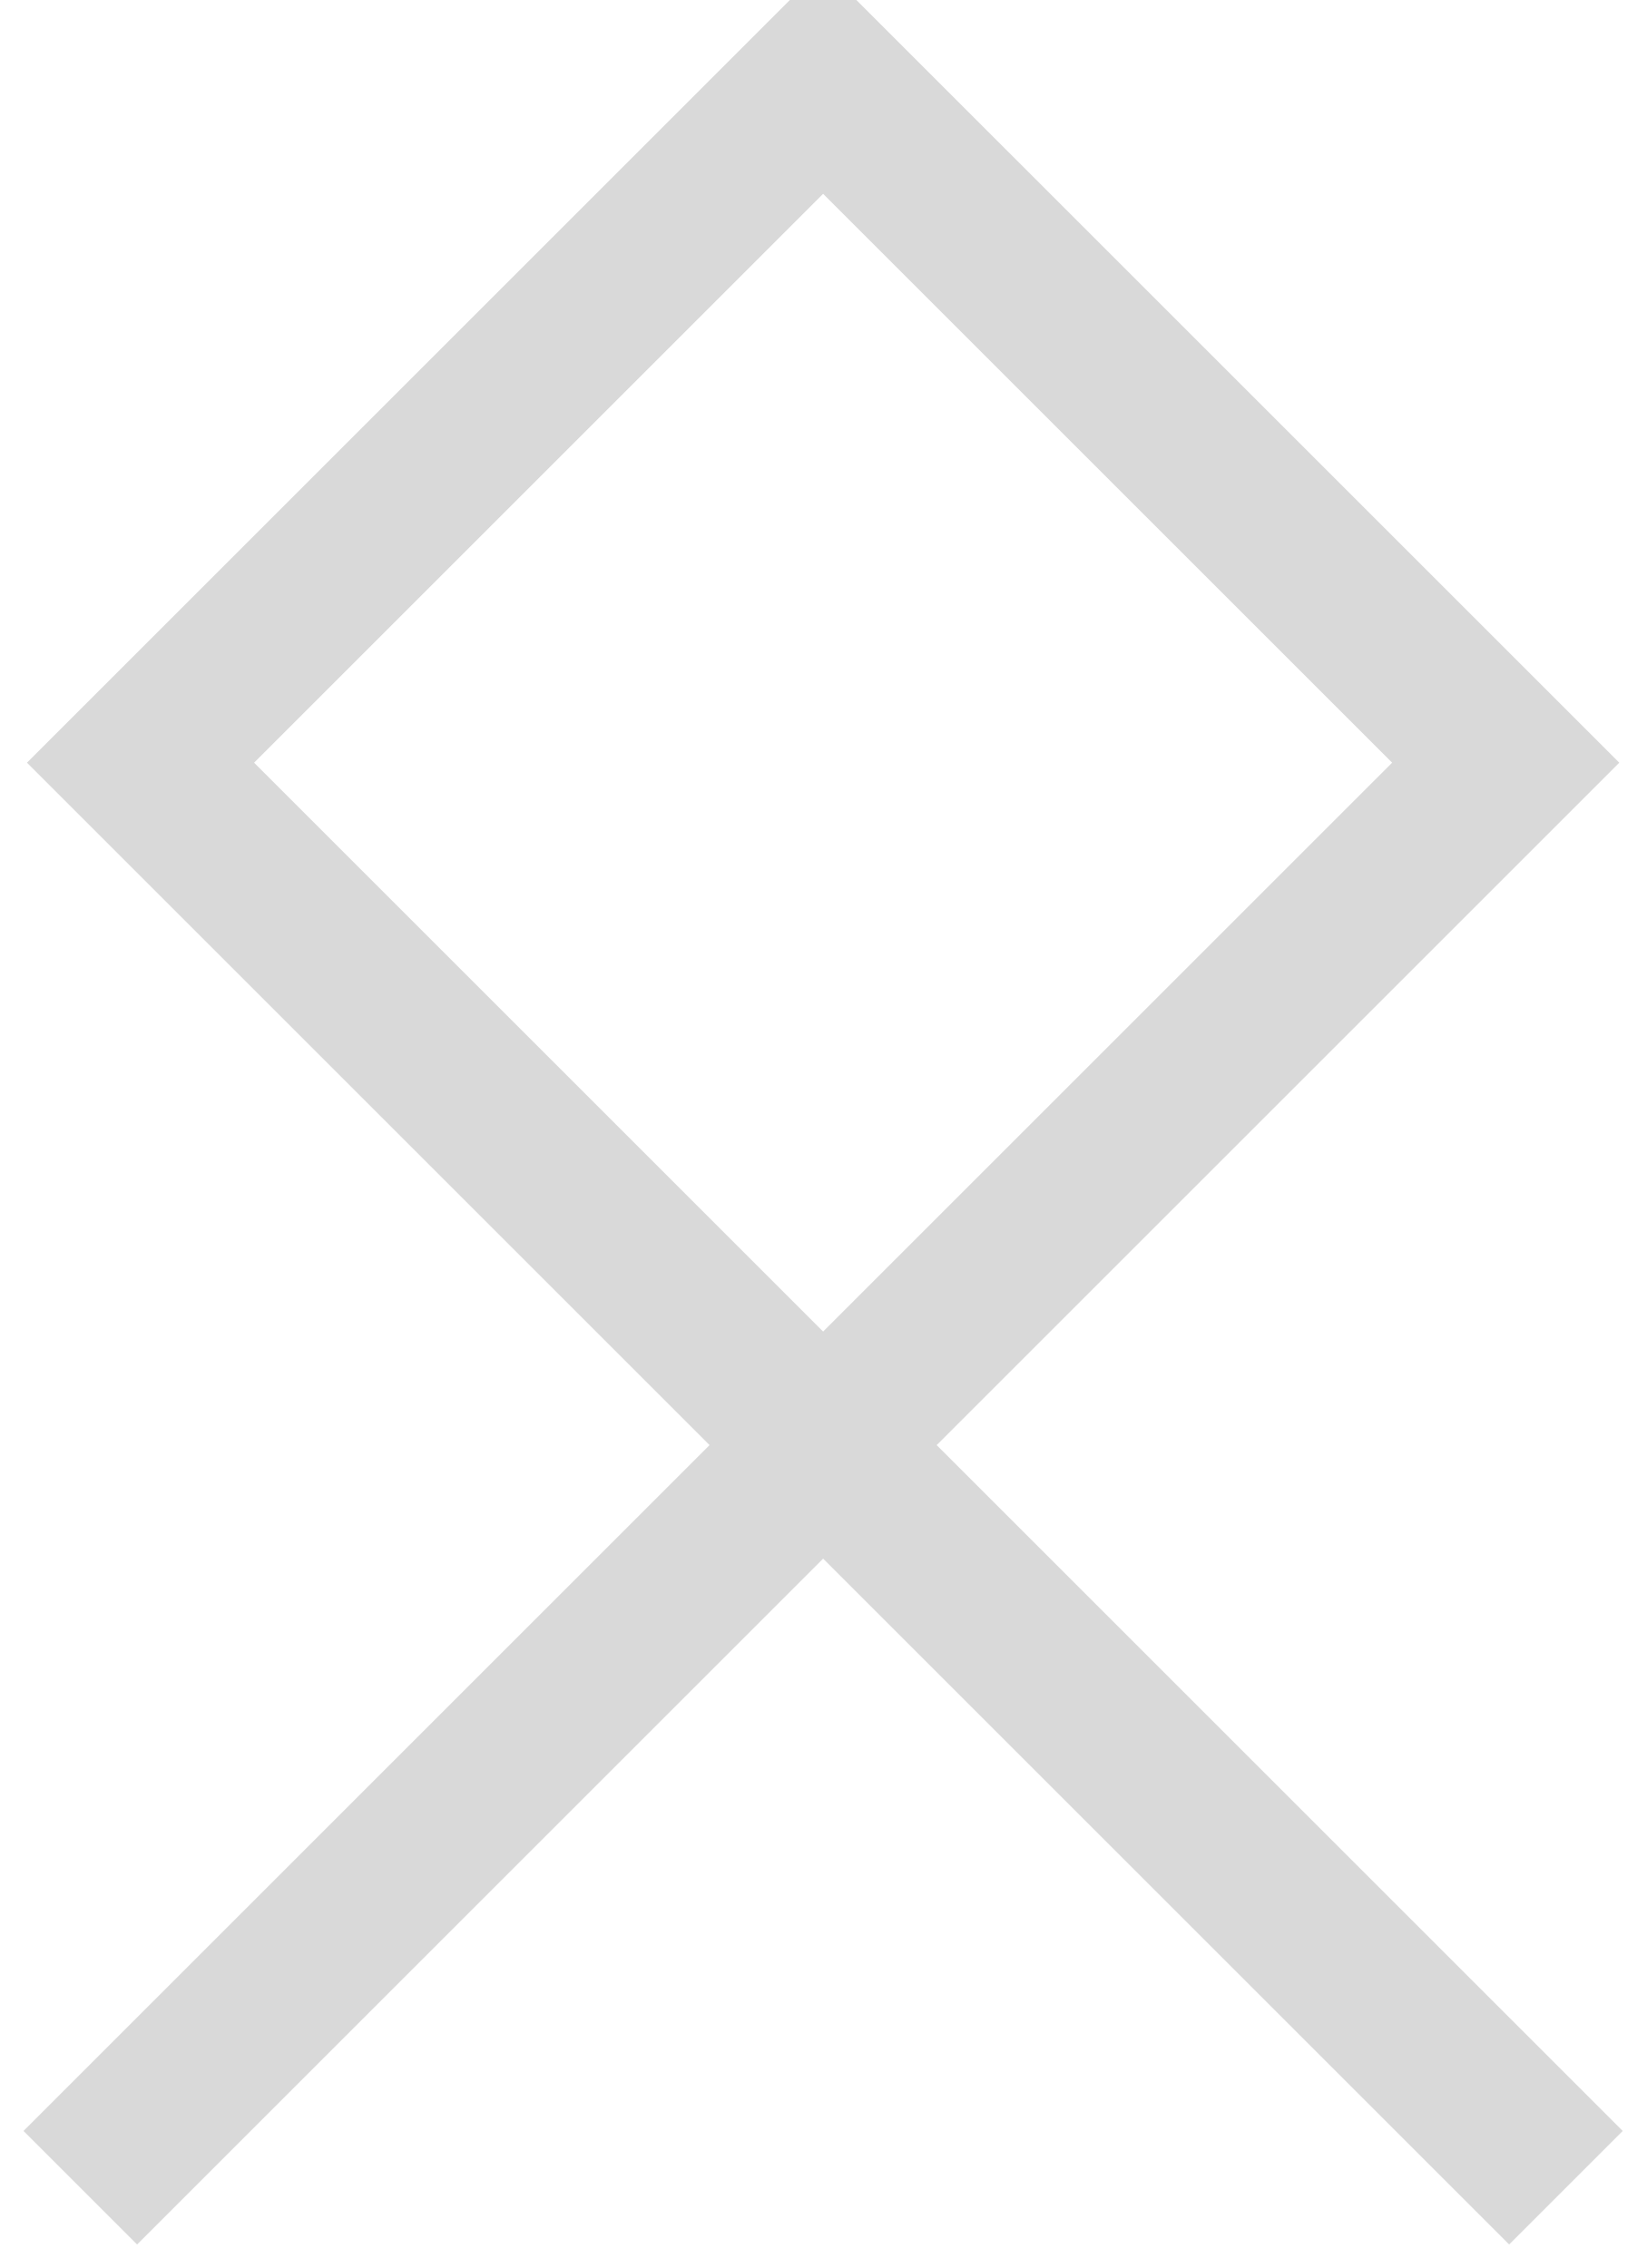
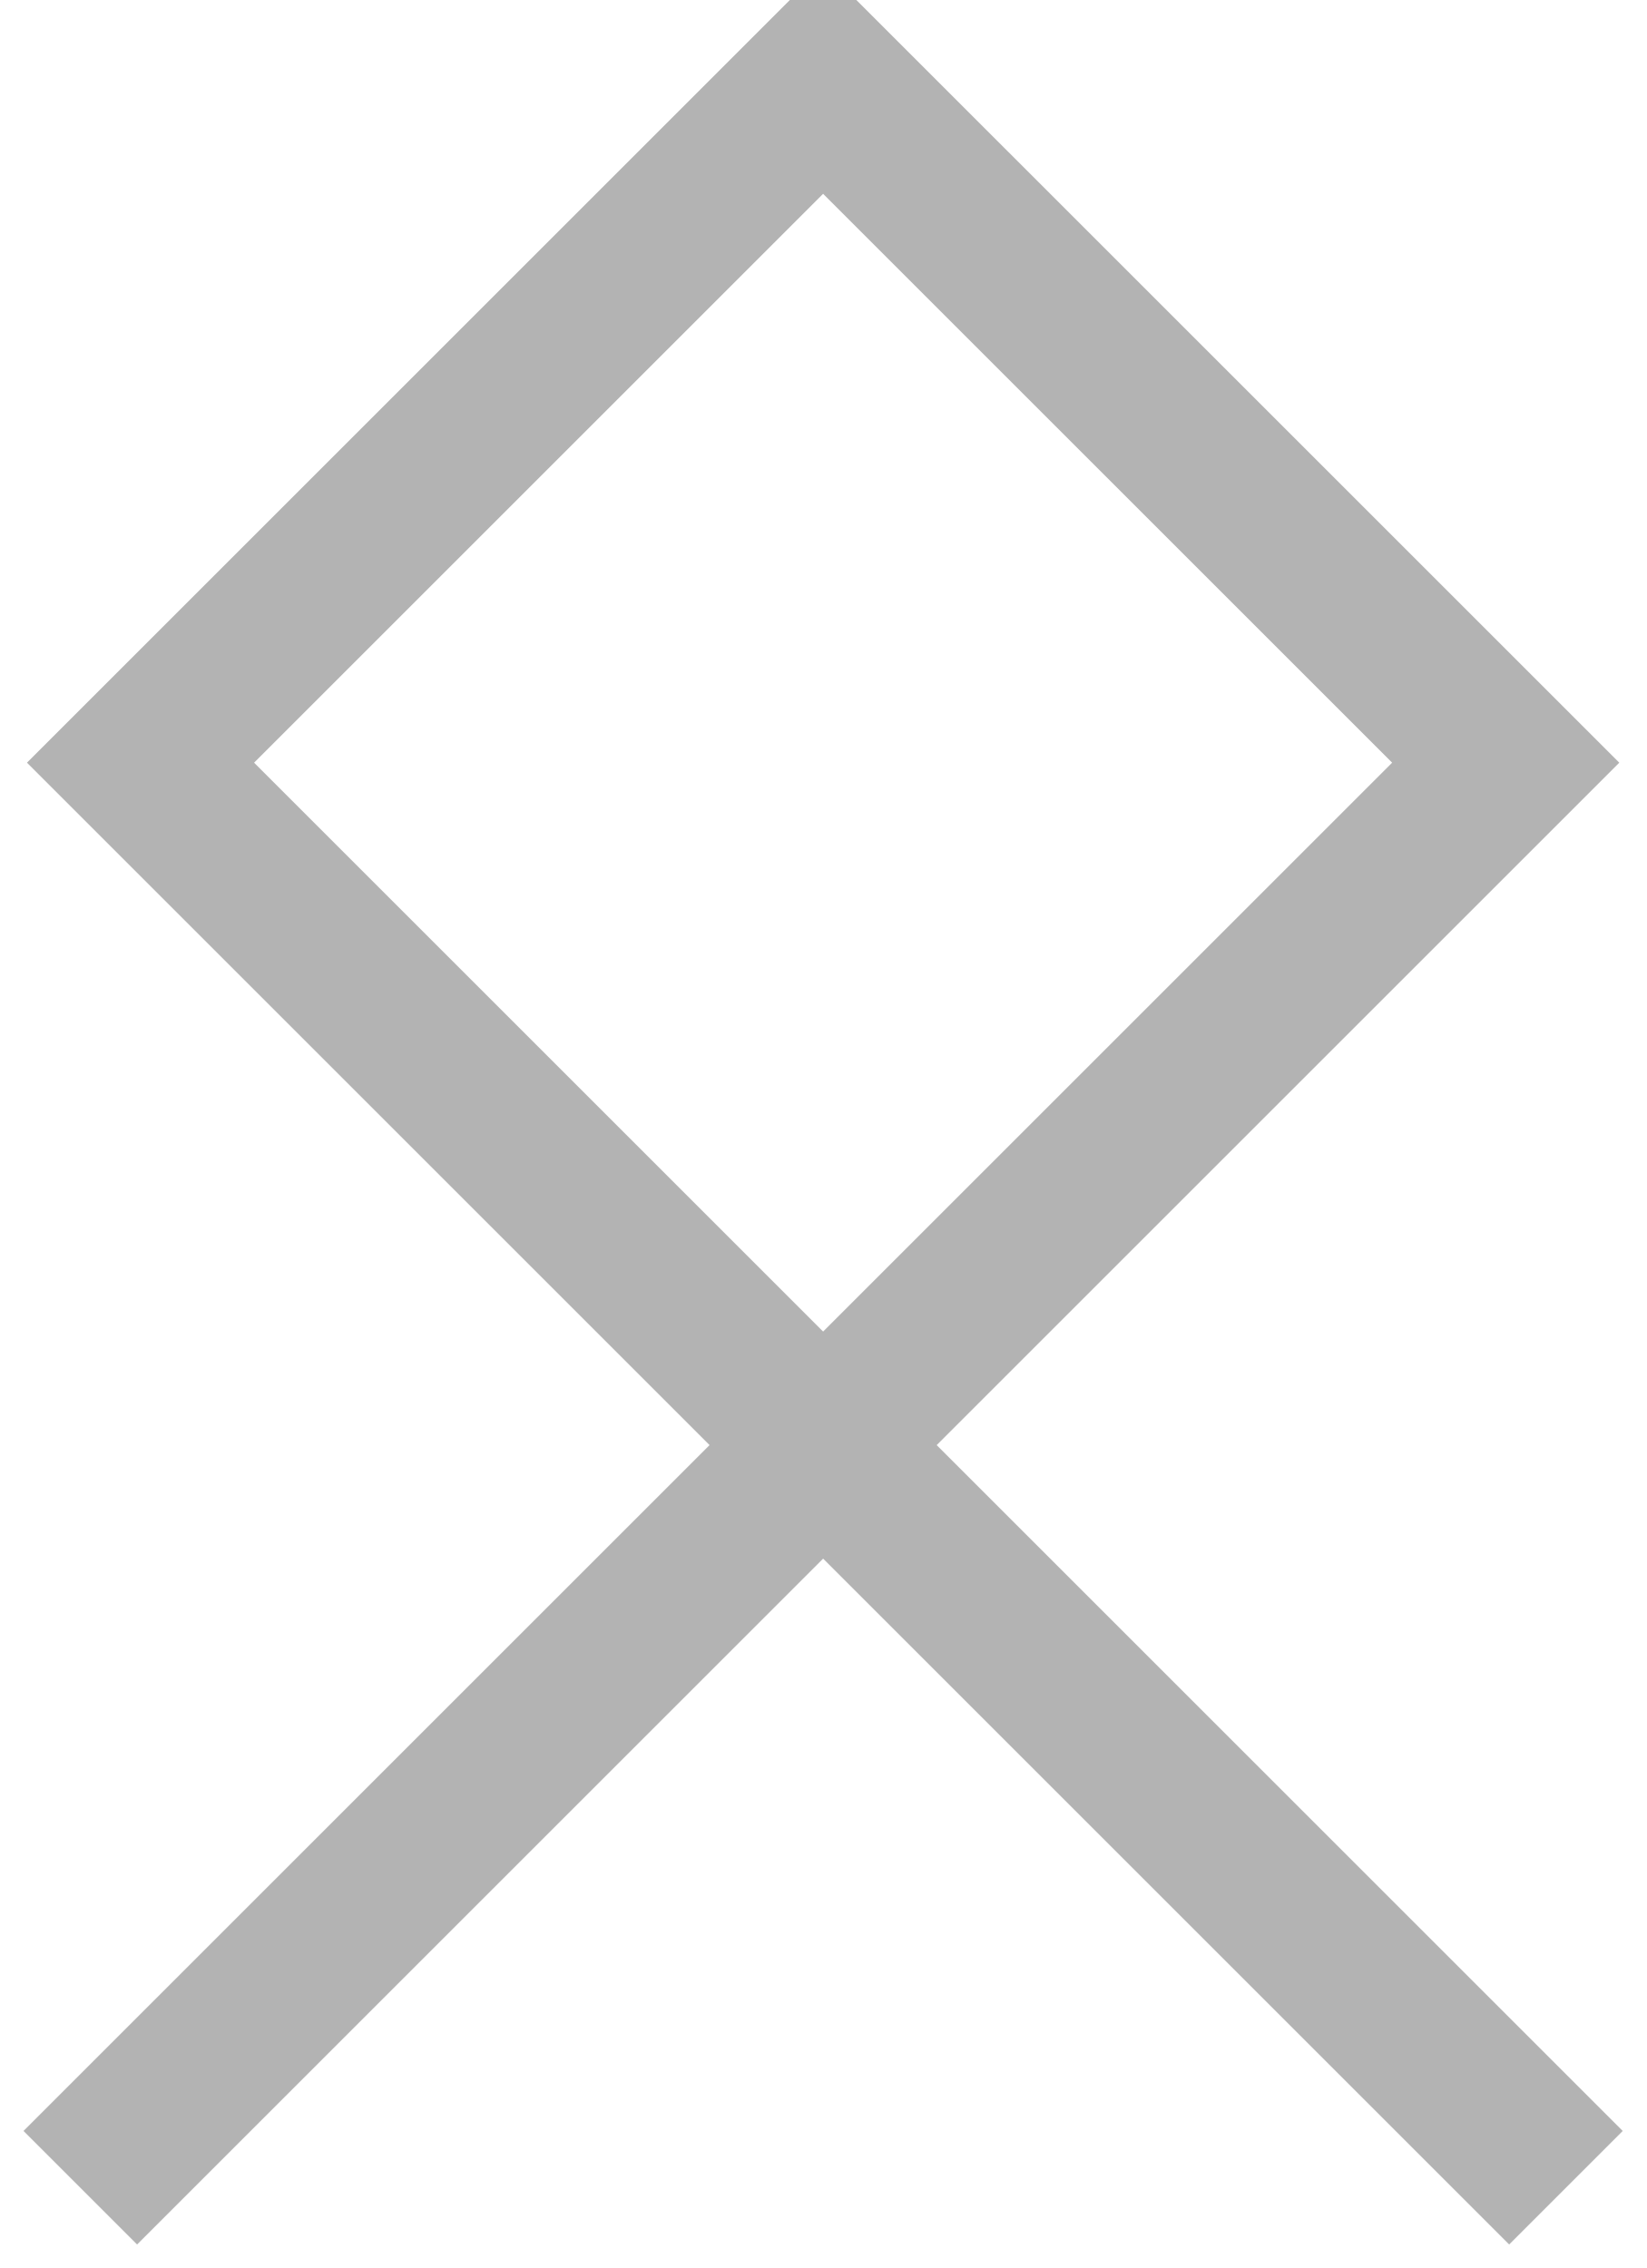
<svg xmlns="http://www.w3.org/2000/svg" version="1.1" width="41" height="56.5" id="svg4">
  <defs id="defs8" />
-   <path d="M 2,54.5 37.5,19 20.5,2 3.5,19 39,54.5" style="fill:none;stroke:#000000;stroke-width:4;stroke-linecap:butt;stroke-linejoin:miter;stroke-miterlimit:4;stroke-opacity:1;stroke-dasharray:none;opacity:0.15;" id="path2" />
+   <path d="M 2,54.5 37.5,19 20.5,2 3.5,19 39,54.5" style="fill:none;stroke:#000000;stroke-width:4;stroke-linecap:butt;stroke-linejoin:miter;stroke-miterlimit:4;stroke-opacity:1;stroke-dasharray:none;opacity:0.3" id="path2" />
</svg>
